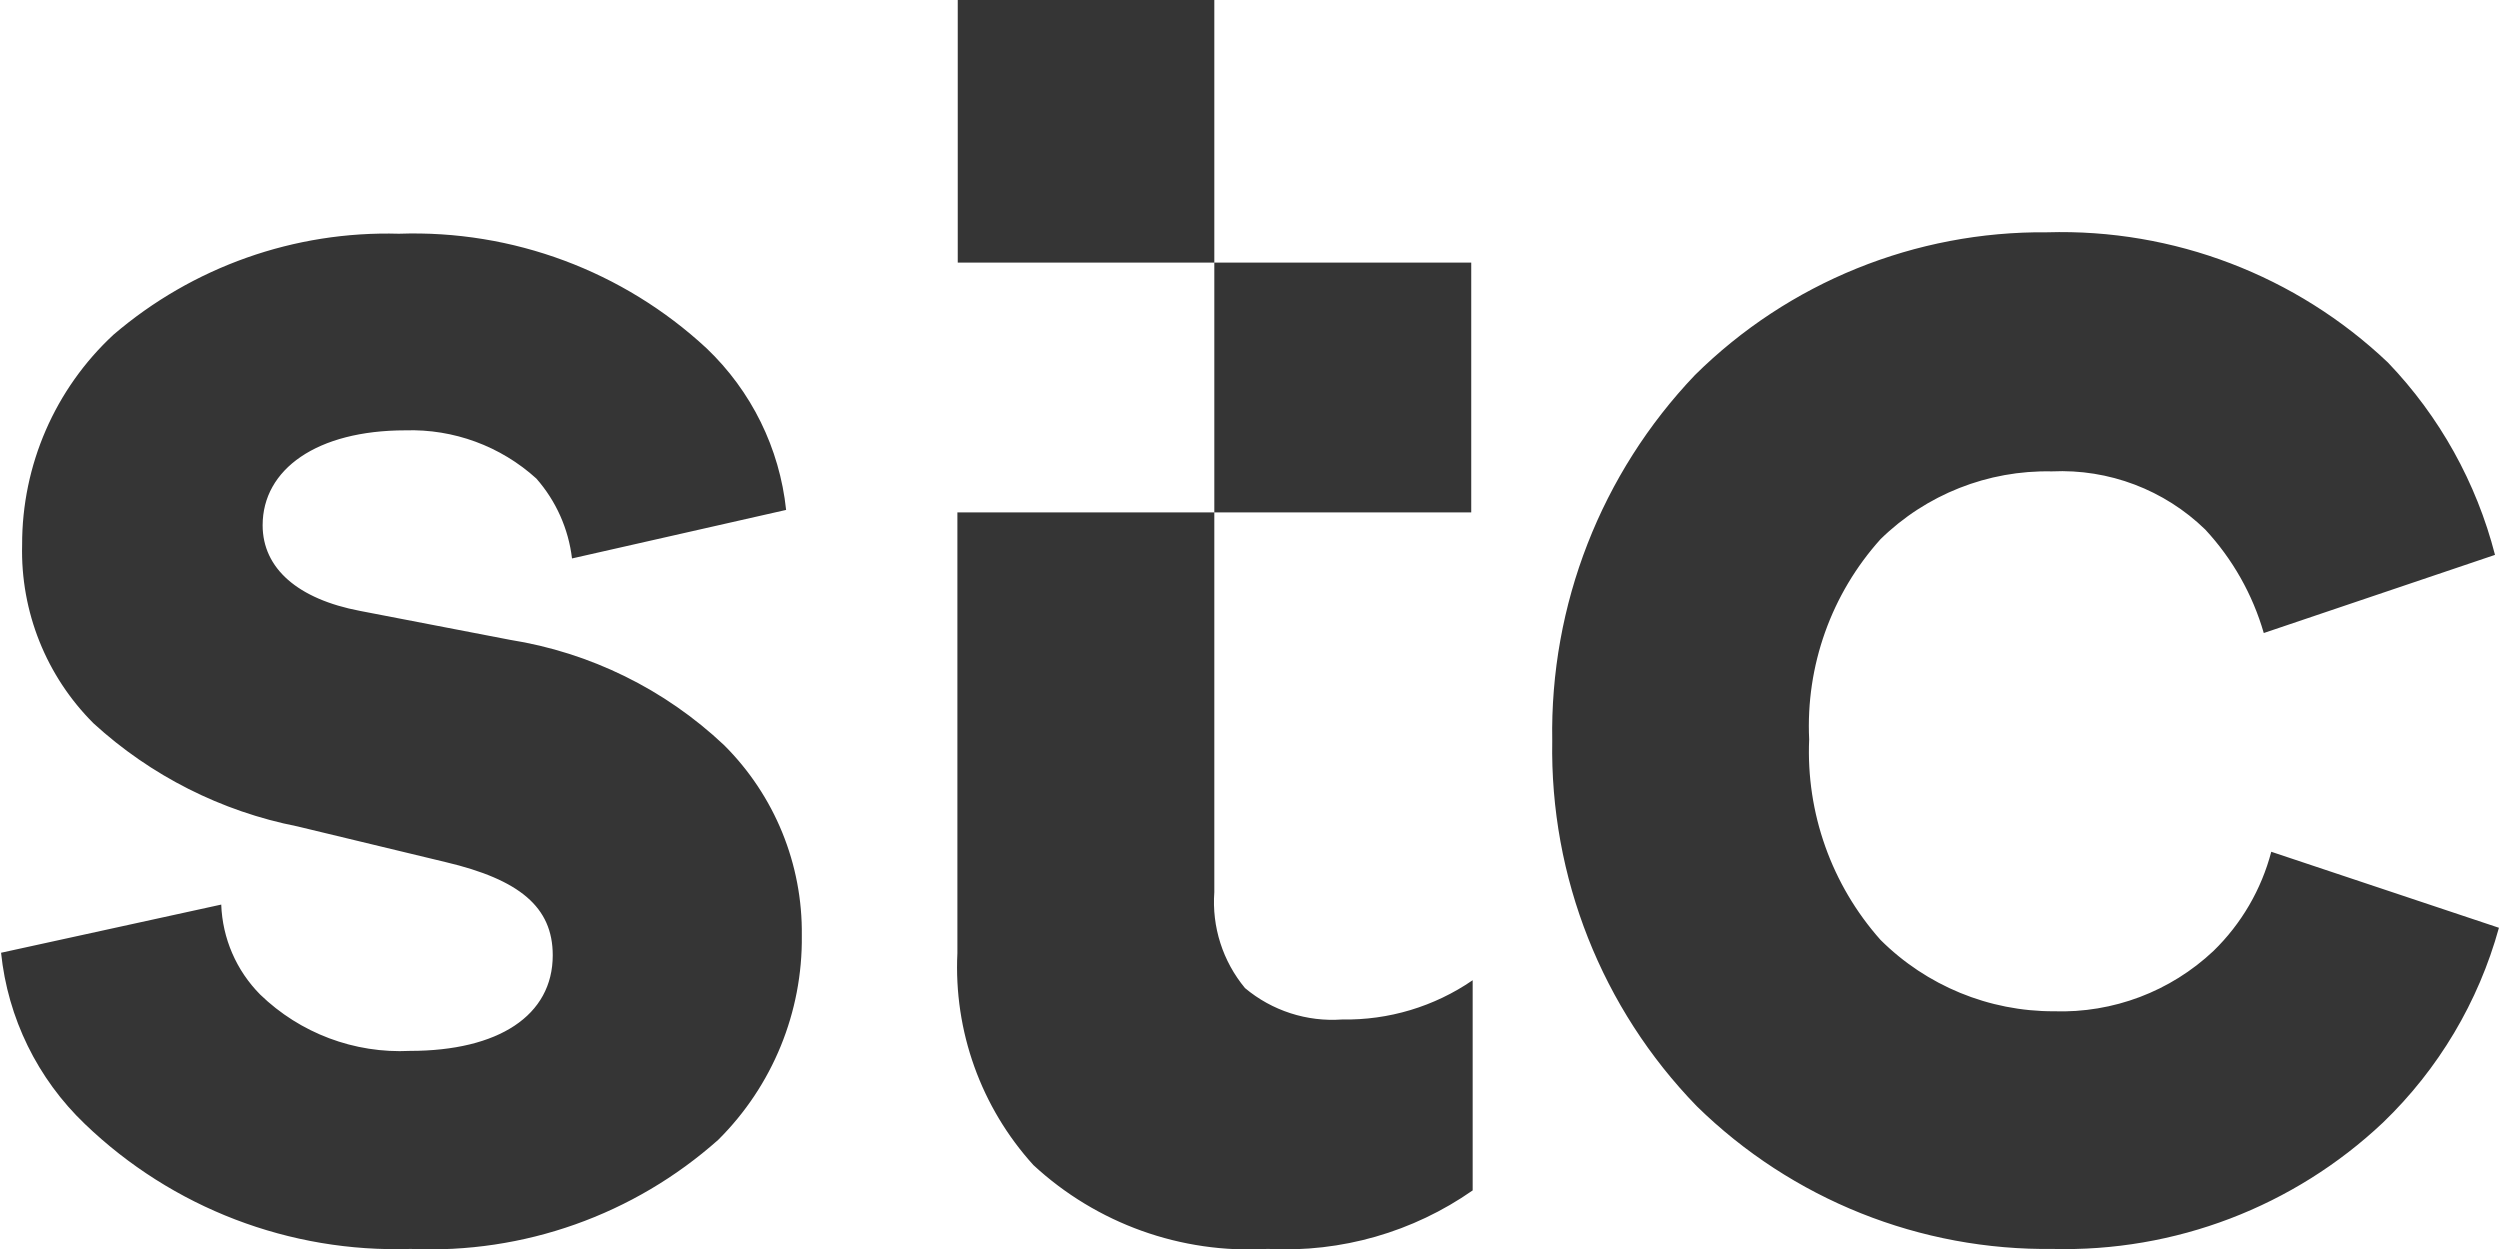
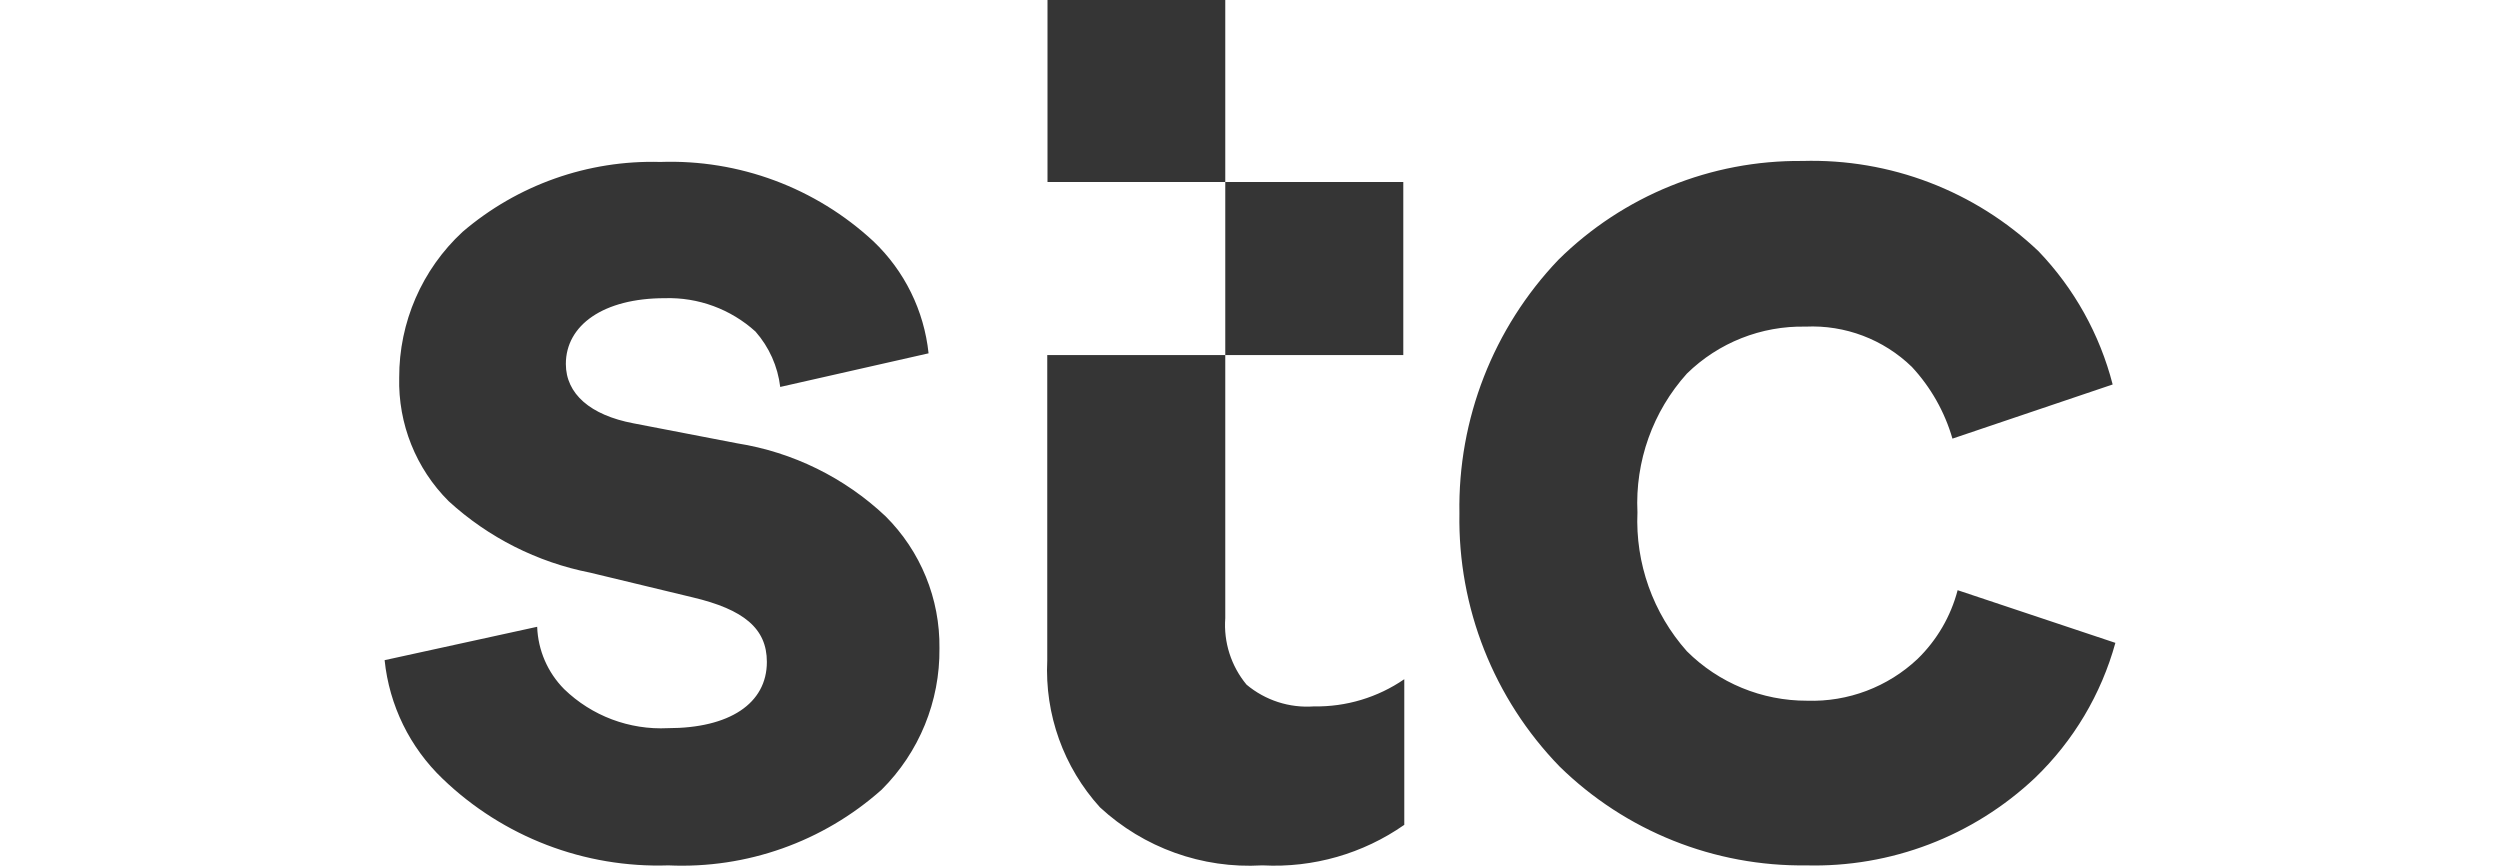
- <svg xmlns="http://www.w3.org/2000/svg" data-name="Layer 1" viewBox="0 0 70.06 35">
+ <svg xmlns="http://www.w3.org/2000/svg" width="130" height="45" viewBox="0 0 70.06 35">
  <path d="M51.48 35a12.14 12.14 0 0 0 8.62-3.06 7.94 7.94 0 0 0 2.34-5.72 7.4 7.4 0 0 0-2.18-5.34 11.34 11.34 0 0 0-6-2.95l-4.2-.81c-1.74-.33-2.73-1.19-2.73-2.4 0-1.57 1.52-2.66 4-2.66A5.22 5.22 0 0 1 55 13.41a4.13 4.13 0 0 1 1 2.24l6-1.36a7.31 7.31 0 0 0-2.23-4.53 12.06 12.06 0 0 0-8.62-3.21 11.79 11.79 0 0 0-8 2.83 8 8 0 0 0-2.56 5.89 6.82 6.82 0 0 0 2 5 11.87 11.87 0 0 0 5.72 2.89l4.15 1c2.07.49 3 1.26 3 2.61 0 1.69-1.52 2.68-4 2.68a5.63 5.63 0 0 1-4.2-1.58 3.77 3.77 0 0 1-1.09-2.52L40 26.7a7.73 7.73 0 0 0 2.35 4.8 12.57 12.57 0 0 0 9.13 3.5m46 0a13 13 0 0 0 9.27-3.54A12 12 0 0 0 110 26l-6.38-2.13a6 6 0 0 1-1.62 2.78 6.22 6.22 0 0 1-4.47 1.69 6.86 6.86 0 0 1-4.86-2 7.94 7.94 0 0 1-2-5.62 7.83 7.83 0 0 1 2-5.61 6.66 6.66 0 0 1 4.8-1.9 5.78 5.78 0 0 1 4.3 1.63 7.2 7.2 0 0 1 1.64 2.9l6.48-2.19a12.17 12.17 0 0 0-3-5.39 13.3 13.3 0 0 0-9.55-3.65 13.84 13.84 0 0 0-9.87 4 14.49 14.49 0 0 0-4 10.25A14.34 14.34 0 0 0 87.52 31a14 14 0 0 0 10 4m-22 0a9.16 9.16 0 0 0 5.72-1.64v-5.89a6.26 6.26 0 0 1-3.66 1.1 3.81 3.81 0 0 1-2.72-.88A3.78 3.78 0 0 1 74 25V0h-7.19v7.36H81.2v7H66.8v12.35a8.25 8.25 0 0 0 2.13 5.94A8.89 8.89 0 0 0 75.48 35" transform="translate(-39.97)" style="fill:#353535" />
</svg>
